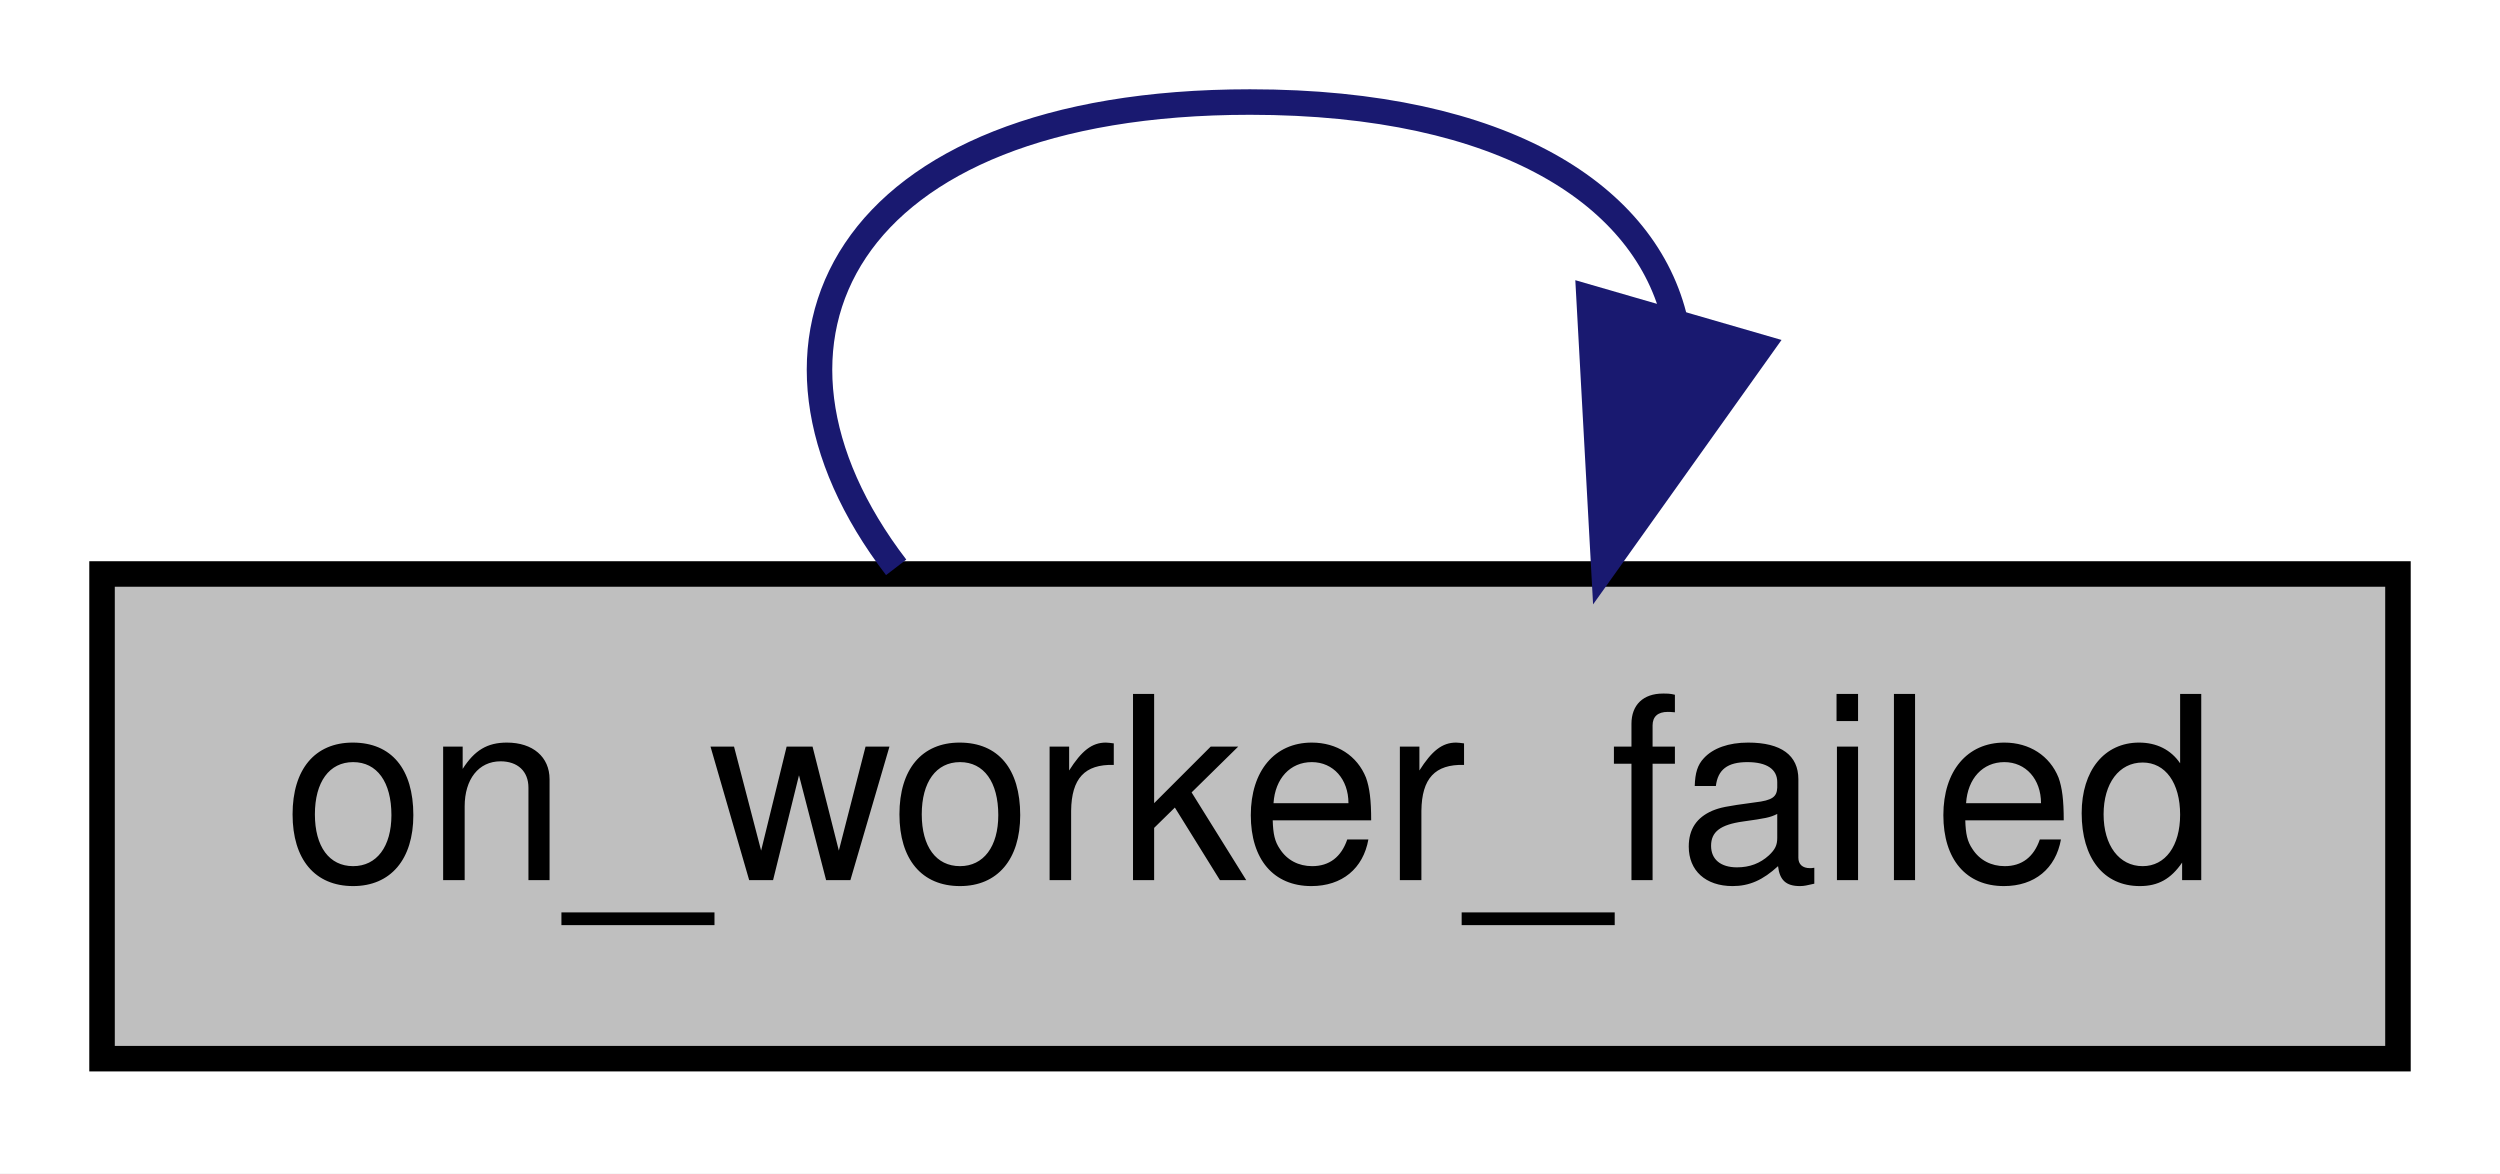
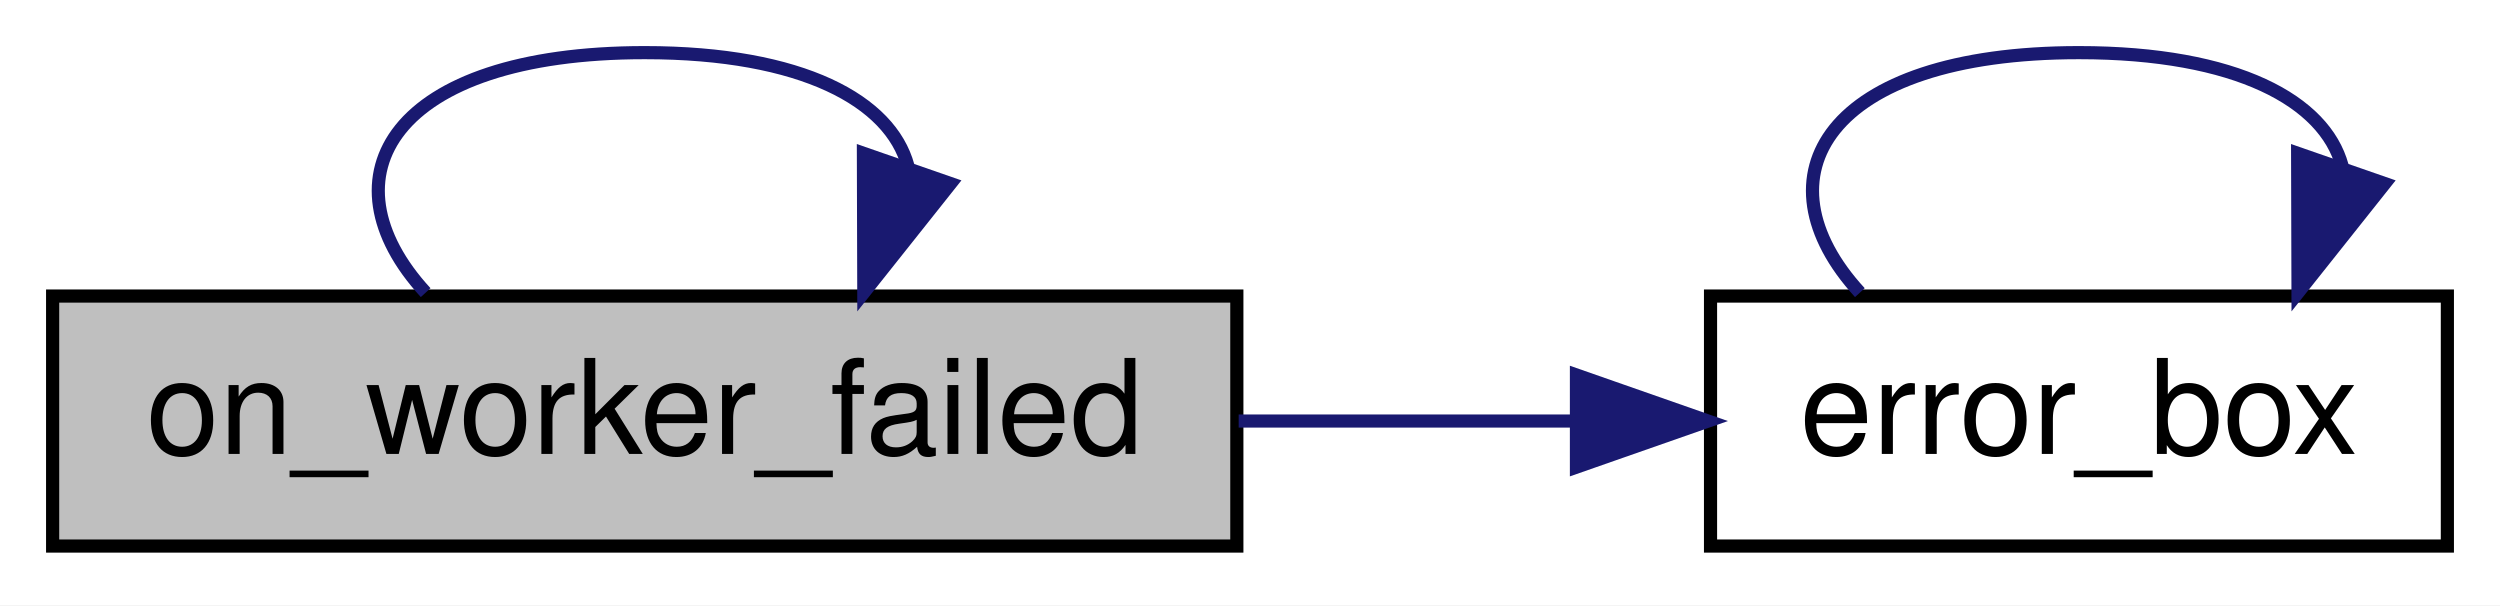
- <svg xmlns="http://www.w3.org/2000/svg" xmlns:xlink="http://www.w3.org/1999/xlink" width="98pt" height="46pt" viewBox="0.00 0.00 98.00 46.00">
+ <svg xmlns="http://www.w3.org/2000/svg" xmlns:xlink="http://www.w3.org/1999/xlink" width="190pt" height="46pt" viewBox="0.00 0.00 190.00 46.00">
  <g id="graph0" class="graph" transform="scale(1 1) rotate(0) translate(4 42)">
-     <polygon fill="white" stroke="transparent" points="-4,4 -4,-42 94,-42 94,4 -4,4" />
+     <polygon fill="white" stroke="transparent" points="-4,4 -4,-42 186,-42 186,4 -4,4" />
    <g id="node1" class="node">
      <g id="a_node1">
        <a xlink:title=" ">
          <polygon fill="#bfbfbf" stroke="black" points="0,-0.5 0,-19.5 90,-19.5 90,-0.5 0,-0.5" />
          <text text-anchor="middle" x="45" y="-7.5" font-family="Helvetica,sans-Serif" font-size="10.00">on_worker_failed</text>
        </a>
      </g>
    </g>
+     <g id="edge3" class="edge">
+       <path fill="none" stroke="midnightblue" d="M28.35,-19.76C20.26,-28.57 25.8,-38 45,-38 57,-38 63.66,-34.31 65,-29.4" />
+       <polygon fill="midnightblue" stroke="midnightblue" points="68.24,-28.05 61.65,-19.76 61.62,-30.35 68.24,-28.05" />
+     </g>
+     <g id="node2" class="node">
+       <g id="a_node2">
+         <a xlink:href="classrare_1_1components_1_1dialogs_1_1install__dialog_1_1_install_dialog.html#a138282883753fa5f7af306a3bb35ceaf" target="_top" xlink:title=" ">
+           <polygon fill="white" stroke="black" points="126,-0.5 126,-19.5 182,-19.5 182,-0.5 126,-0.5" />
+           <text text-anchor="middle" x="154" y="-7.5" font-family="Helvetica,sans-Serif" font-size="10.00">error_box</text>
+         </a>
+       </g>
+     </g>
    <g id="edge1" class="edge">
-       <path fill="none" stroke="midnightblue" d="M31.13,-19.76C24.38,-28.57 29,-38 45,-38 55,-38 60.55,-34.31 61.67,-29.4" />
-       <polygon fill="midnightblue" stroke="midnightblue" points="65.02,-28.39 58.87,-19.76 58.29,-30.34 65.02,-28.39" />
+       <path fill="none" stroke="midnightblue" d="M90.14,-10C98.64,-10 107.46,-10 115.72,-10" />
+       <polygon fill="midnightblue" stroke="midnightblue" points="115.81,-13.5 125.81,-10 115.81,-6.5 115.81,-13.5" />
+     </g>
+     <g id="edge2" class="edge">
+       <path fill="none" stroke="midnightblue" d="M137.35,-19.76C129.26,-28.57 134.8,-38 154,-38 166,-38 172.66,-34.31 174,-29.4" />
+       <polygon fill="midnightblue" stroke="midnightblue" points="177.24,-28.05 170.65,-19.76 170.62,-30.35 177.24,-28.05" />
    </g>
  </g>
</svg>
